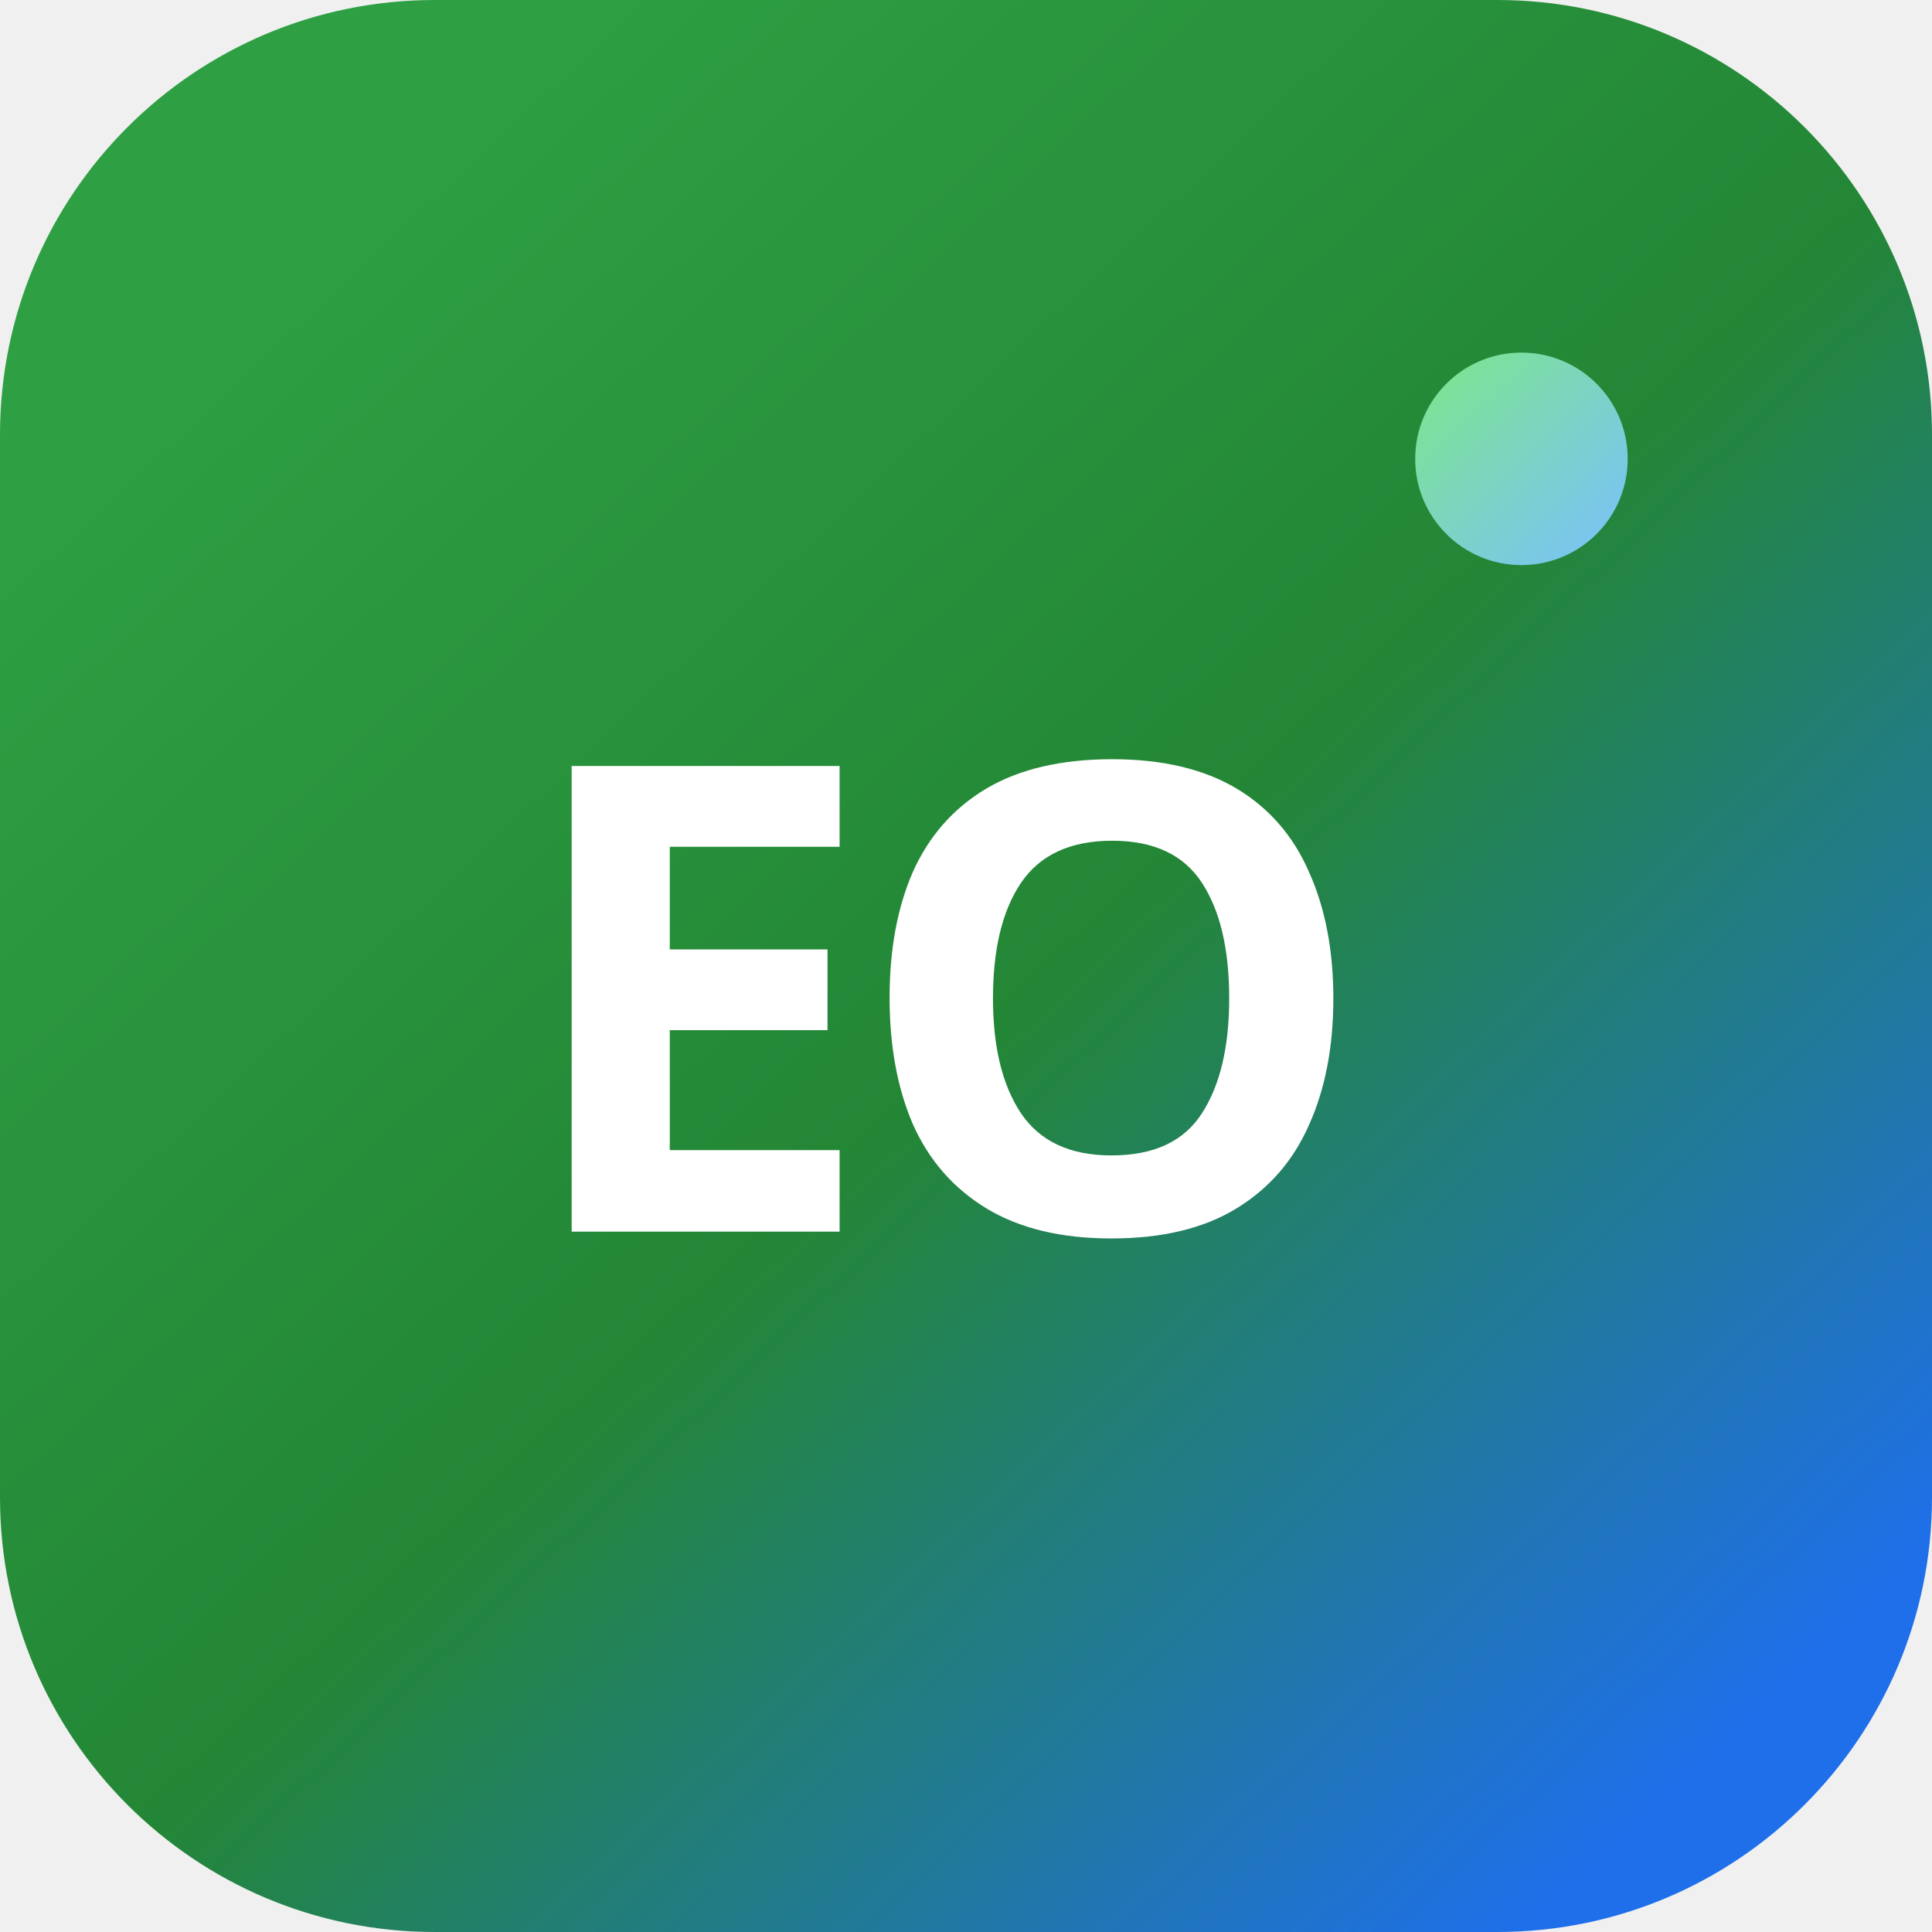
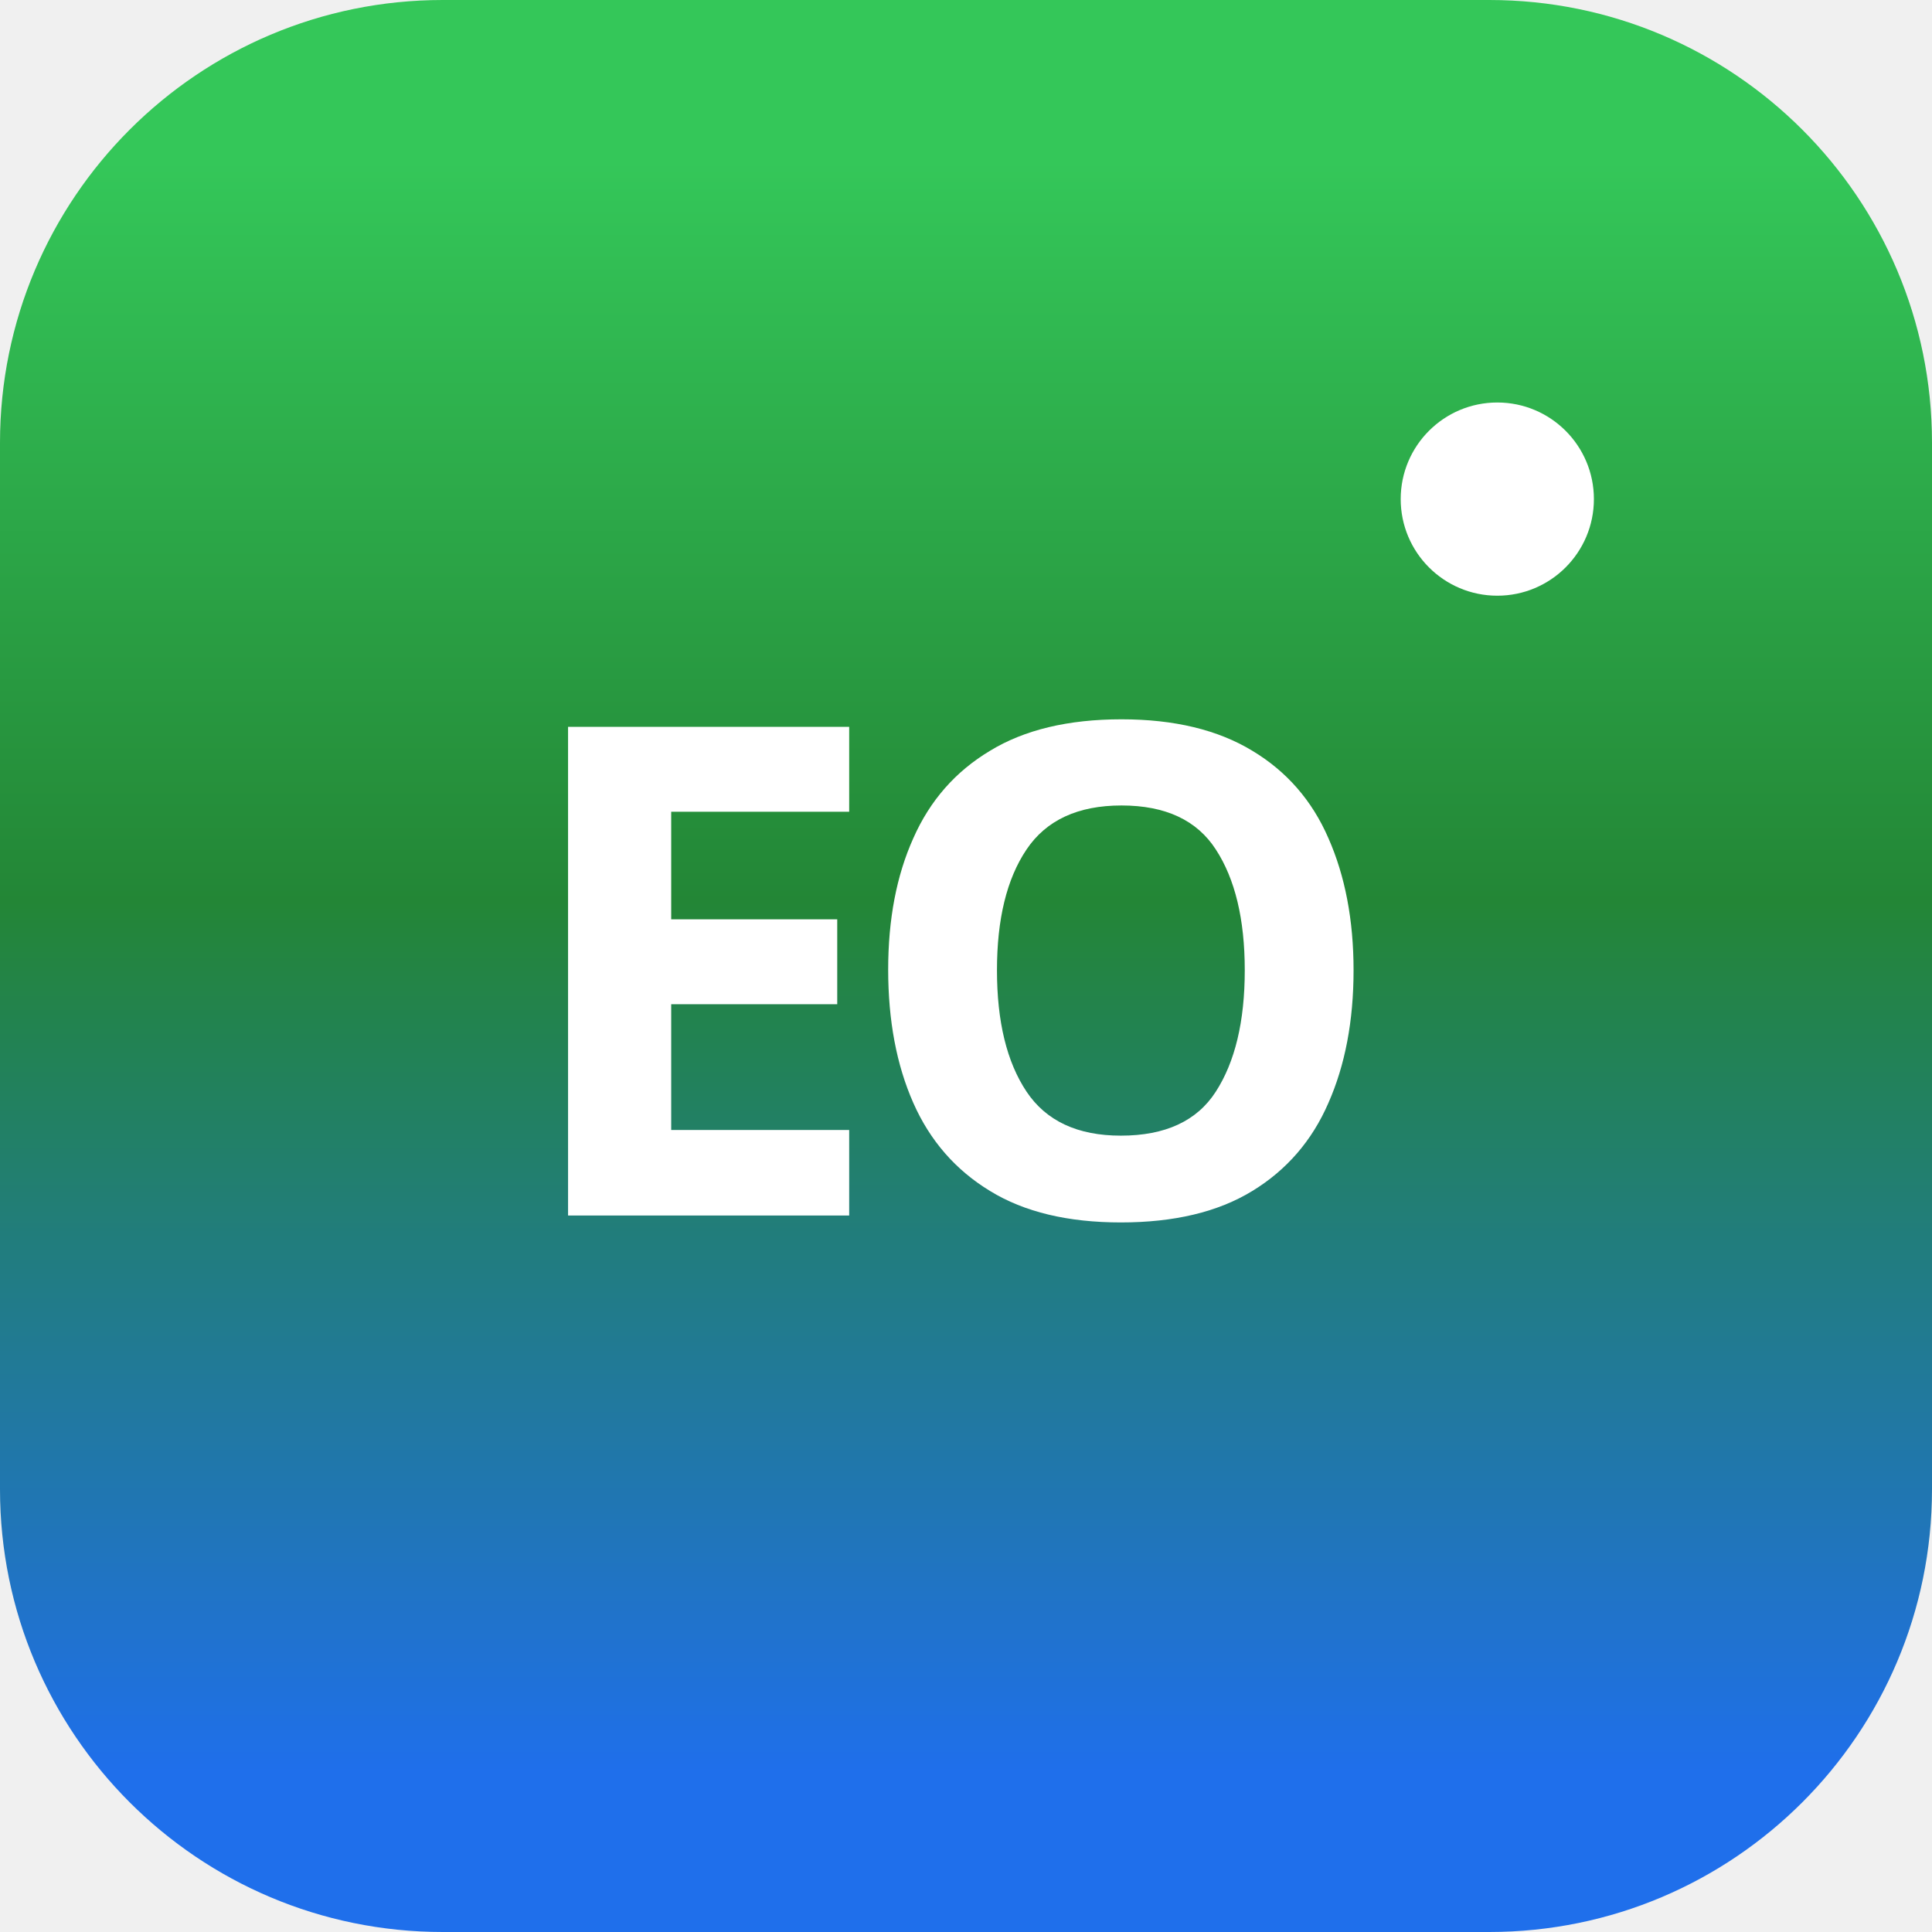
- <svg xmlns="http://www.w3.org/2000/svg" viewBox="0 0 40 40" role="img" aria-label="Emmanuel Okeowo">
+ <svg xmlns="http://www.w3.org/2000/svg" viewBox="0 0 48 48" role="img" aria-label="Emmanuel Okeowo">
  <defs>
-     <linearGradient id="eo-brand" x1="6" y1="4" x2="36" y2="36" gradientUnits="userSpaceOnUse">
-       <stop offset="0%" stop-color="#2ea043" />
-       <stop offset="52%" stop-color="#238636" />
+     <linearGradient id="eo-bg" x1="24" y1="4" x2="24" y2="44" gradientUnits="userSpaceOnUse">
+       <stop offset="0%" stop-color="#34c759" />
+       <stop offset="46%" stop-color="#238636" />
      <stop offset="100%" stop-color="#1f6feb" />
    </linearGradient>
-     <linearGradient id="eo-node" x1="0" y1="0" x2="1" y2="1">
-       <stop offset="0%" stop-color="#7ee787" />
-       <stop offset="100%" stop-color="#79c0ff" />
-     </linearGradient>
  </defs>
-   <rect width="40" height="40" rx="9" fill="url(#eo-brand)" />
-   <text x="19.5" y="25.5" text-anchor="middle" fill="#ffffff" font-family="Segoe UI, system-ui, -apple-system, sans-serif" font-size="13.5" font-weight="700" letter-spacing="-0.04em">EO</text>
-   <circle cx="31.5" cy="9.5" r="2.2" fill="url(#eo-node)" />
+   <rect width="48" height="48" rx="11" fill="url(#eo-bg)" />
+   <text x="23.6" y="30.2" text-anchor="middle" fill="#ffffff" font-family="Segoe UI, system-ui, -apple-system, sans-serif" font-size="17" font-weight="700" letter-spacing="-0.06em">EO</text>
+   <circle cx="37.2" cy="12.4" r="2.4" fill="#ffffff" />
</svg>
